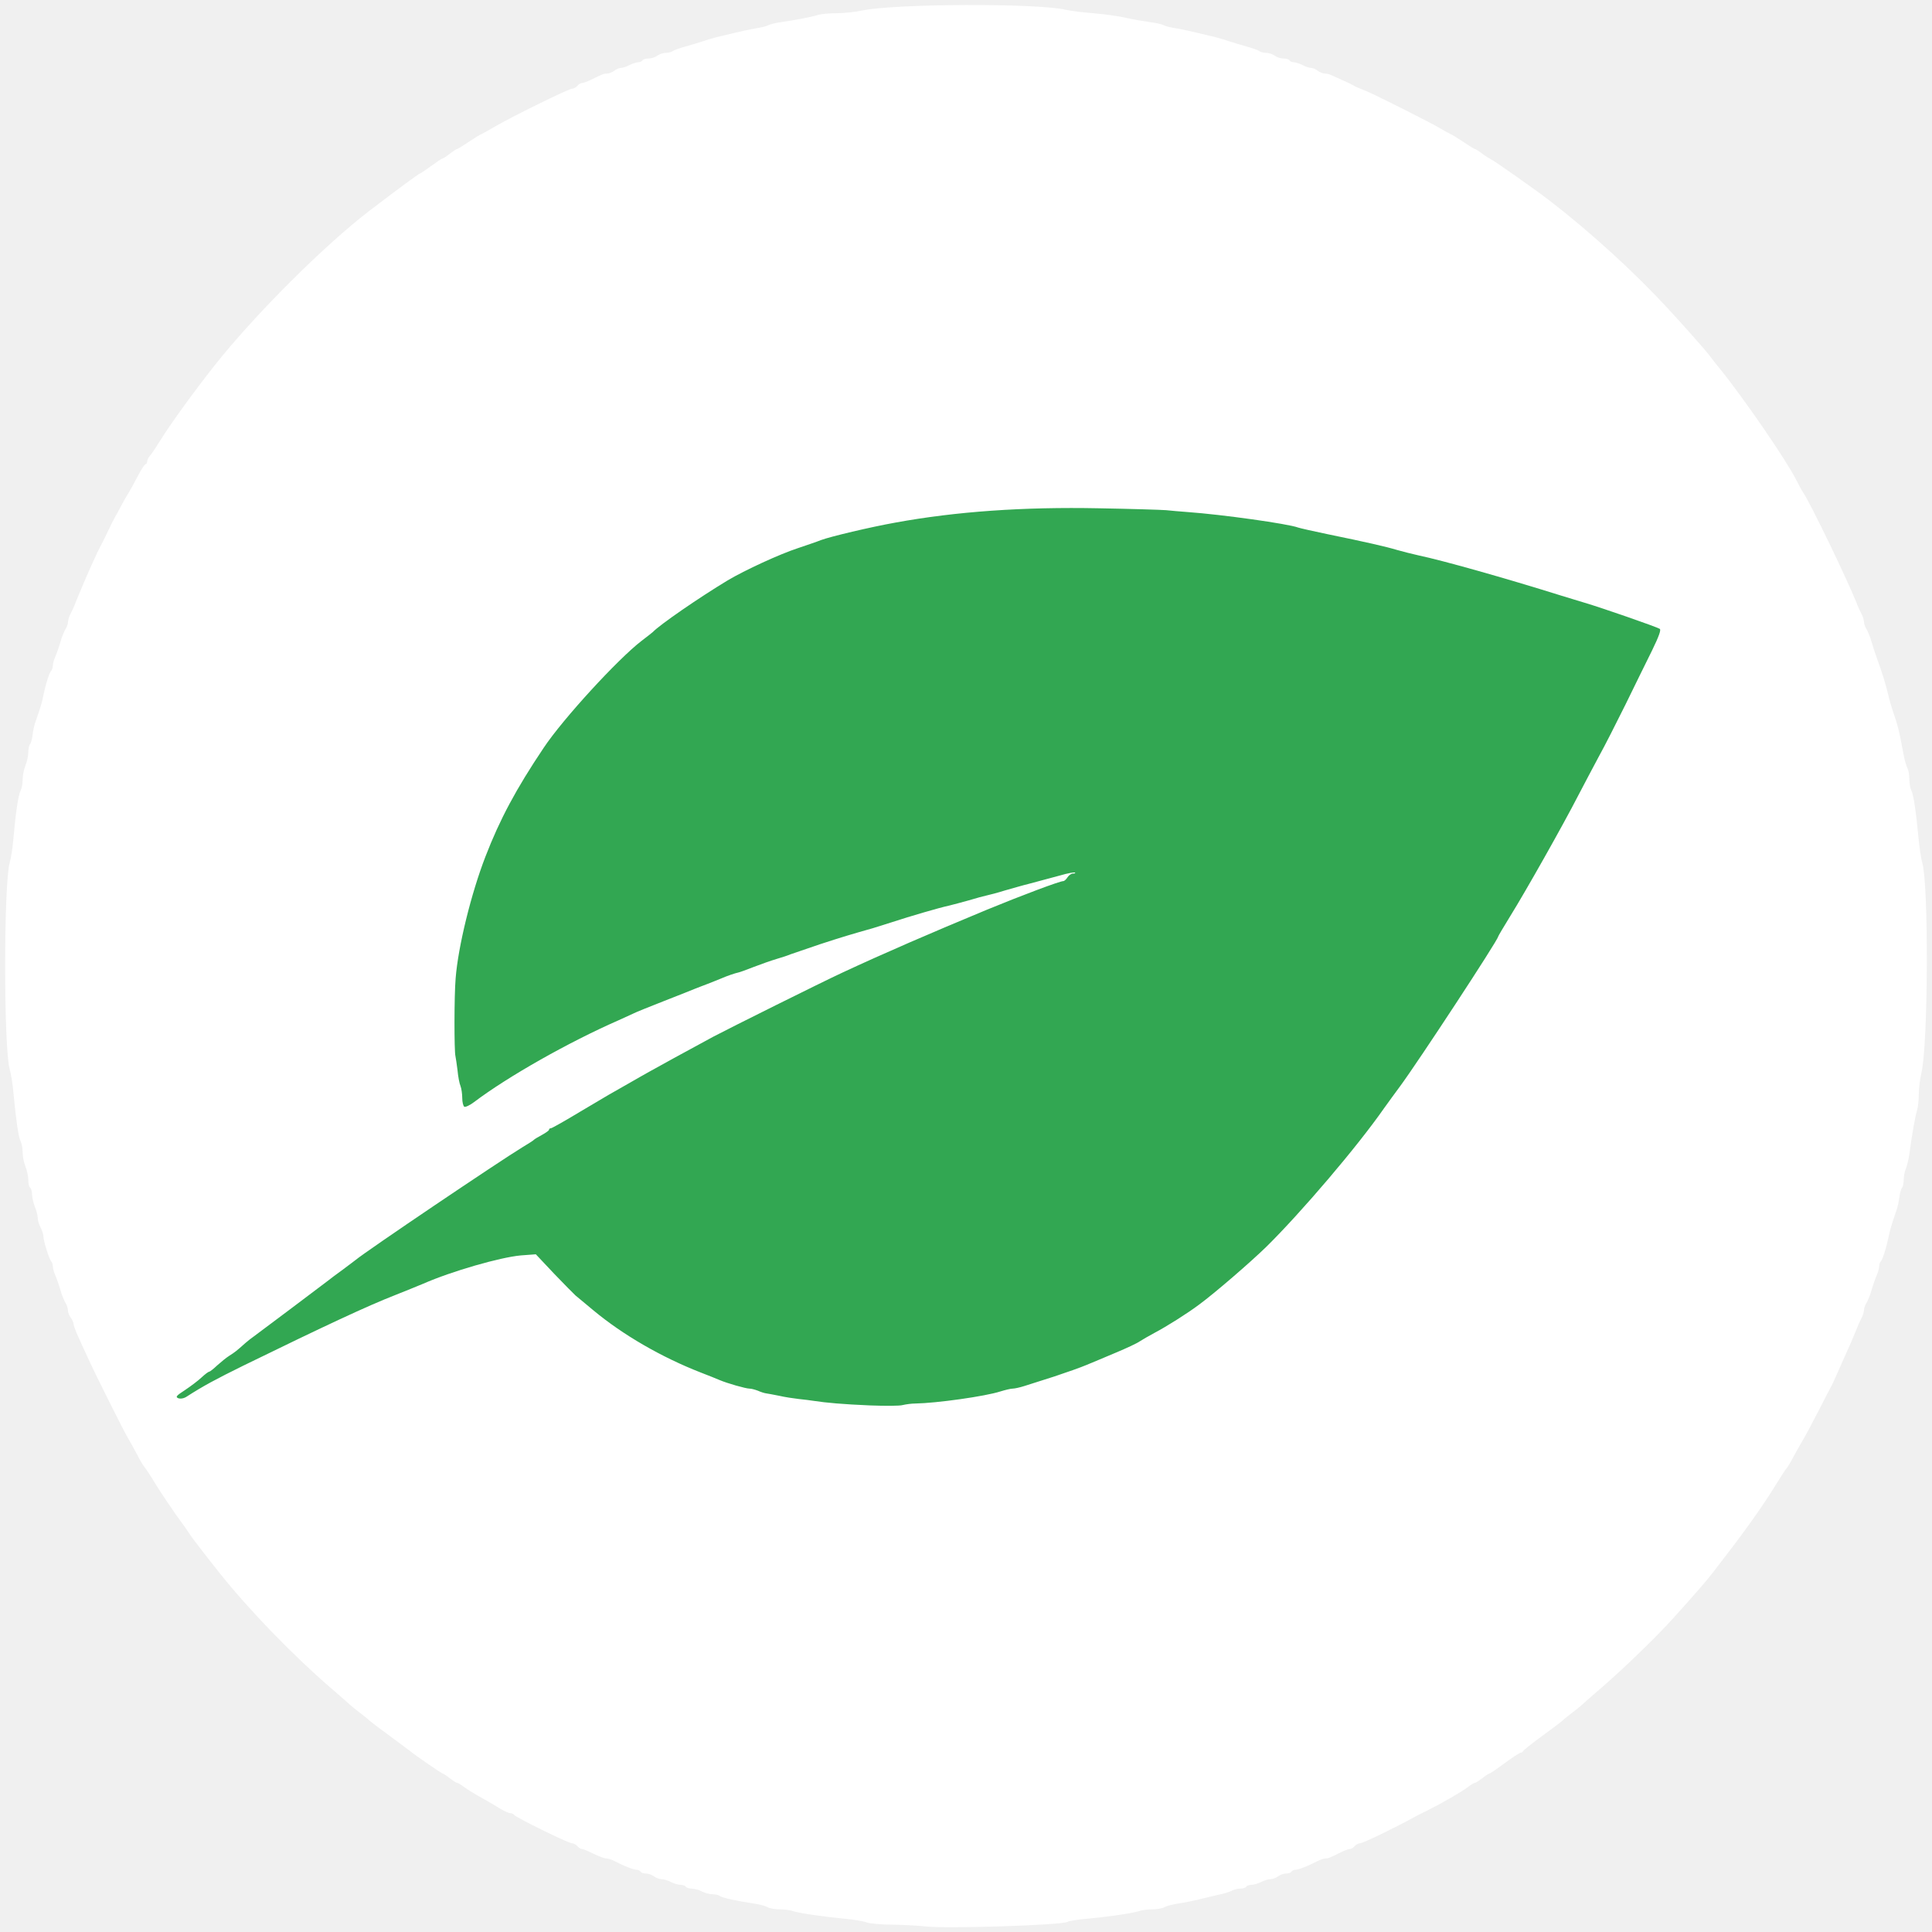
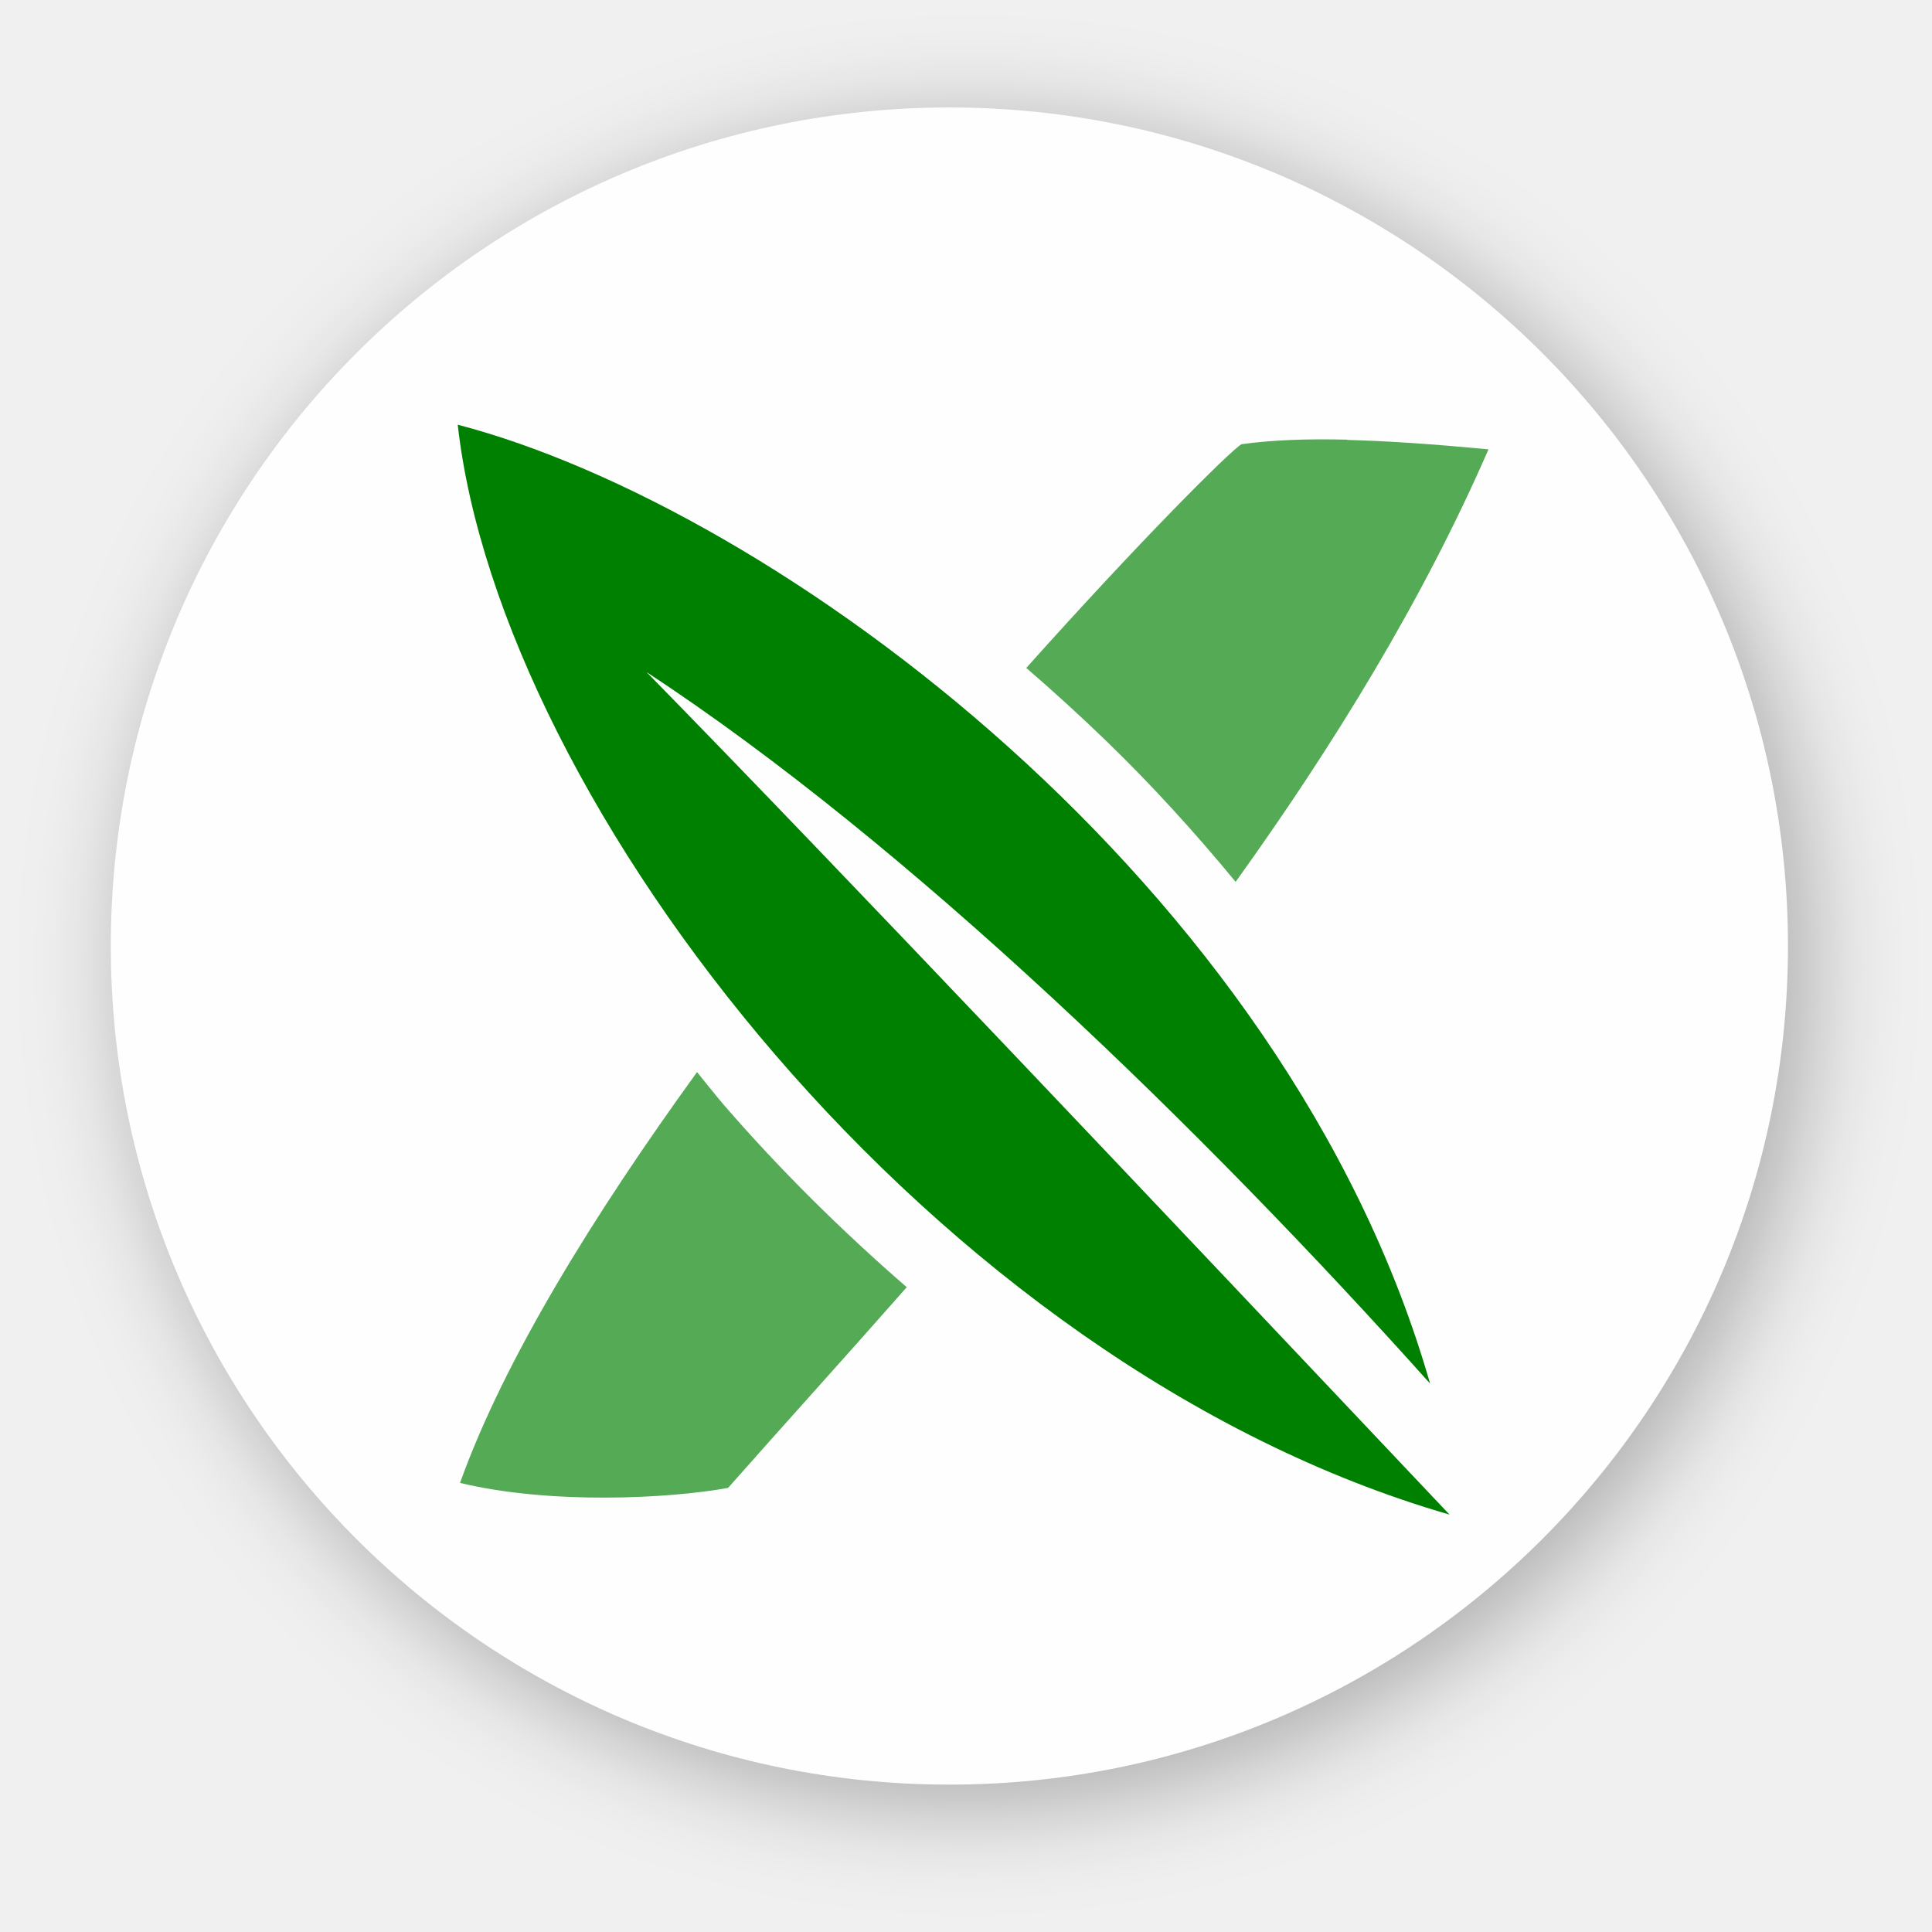
- <svg xmlns="http://www.w3.org/2000/svg" version="1.0" width="1024px" height="1024px" viewBox="0 0 1024 1024" preserveAspectRatio="xMidYMid meet">
-   <g fill="#ffffff">
-     <path d="M490 1021 c-3.6 -0.4 -11.3 -0.8 -17.2 -0.9 -5.9 0 -11.9 -0.6 -13.5 -1.2 -1.5 -0.6 -6.6 -1.5 -11.3 -1.9 -12.1 -1.2 -24 -2.9 -27.4 -4 -1.6 -0.6 -4.9 -1 -7.3 -1 -2.4 0 -5.4 -0.5 -6.6 -1.2 -1.2 -0.7 -4.4 -1.5 -7.2 -1.9 -9.3 -1.4 -17 -3.1 -18 -4 -0.5 -0.5 -2.3 -0.9 -4 -0.9 -1.6 -0.1 -4.1 -0.7 -5.5 -1.5 -1.4 -0.8 -3.7 -1.4 -5.2 -1.5 -1.5 0 -3 -0.4 -3.3 -1 -0.3 -0.5 -1.6 -1 -2.8 -1 -1.2 0 -3.5 -0.7 -5.1 -1.5 -1.5 -0.8 -3.8 -1.5 -5 -1.5 -1.1 0 -3 -0.7 -4 -1.5 -1.1 -0.8 -3 -1.5 -4.2 -1.5 -1.3 0 -2.6 -0.4 -2.9 -1 -0.3 -0.5 -1.3 -1 -2.2 -1 -1.5 0 -6.5 -1.9 -11.6 -4.6 -1.6 -0.8 -3.6 -1.4 -4.5 -1.4 -0.9 0 -3.9 -1.2 -6.7 -2.5 -2.7 -1.4 -5.5 -2.5 -6.1 -2.5 -0.6 0 -1.7 -0.7 -2.4 -1.5 -0.7 -0.8 -1.9 -1.5 -2.8 -1.5 -1.8 0 -29.9 -13.7 -30.7 -15.1 -0.4 -0.5 -1.3 -0.9 -2.1 -0.9 -0.8 0 -3.1 -1.1 -5.2 -2.3 -2 -1.3 -6.4 -3.9 -9.7 -5.7 -3.3 -1.8 -7.4 -4.3 -9.2 -5.6 -1.7 -1.3 -3.5 -2.4 -3.9 -2.4 -0.4 0 -2.2 -1.1 -4 -2.5 -1.8 -1.4 -3.5 -2.5 -3.8 -2.5 -0.5 0 -14.6 -9.7 -17.1 -11.8 -0.6 -0.5 -5.5 -4.1 -11 -8.2 -5.5 -4 -10.2 -7.6 -10.5 -7.9 -0.3 -0.4 -2.5 -2.2 -5 -4.1 -2.5 -1.9 -4.7 -3.7 -5 -4 -0.3 -0.3 -5 -4.5 -10.5 -9.2 -20.3 -17.5 -43.5 -41.5 -58.9 -60.8 -6.8 -8.5 -15.1 -19.3 -16.1 -20.9 -0.5 -0.9 -3.7 -5.5 -7.1 -10.1 -3.3 -4.7 -8.3 -12.1 -11 -16.5 -2.6 -4.4 -5.4 -8.5 -6 -9.2 -0.6 -0.6 -2.3 -3.5 -3.8 -6.5 -1.5 -2.9 -3.6 -6.6 -4.6 -8.3 -2 -3.2 -17.8 -34.7 -21.5 -43 -1.3 -2.7 -3.5 -7.6 -4.9 -10.7 -1.4 -3.1 -2.6 -6.3 -2.6 -7 0 -0.8 -0.7 -2.3 -1.5 -3.4 -0.8 -1 -1.5 -2.8 -1.5 -3.9 0 -1.1 -0.6 -2.9 -1.3 -4 -0.7 -1.1 -1.9 -4 -2.6 -6.5 -0.7 -2.5 -1.9 -6 -2.7 -7.8 -0.8 -1.8 -1.4 -4.1 -1.4 -5 0 -1 -0.4 -2.2 -0.9 -2.7 -1.1 -1.3 -4.1 -10.9 -4.1 -13.2 0 -1 -0.7 -3.1 -1.5 -4.7 -0.8 -1.5 -1.5 -3.8 -1.5 -5.1 0 -1.2 -0.7 -3.9 -1.5 -5.8 -0.8 -2 -1.5 -5 -1.5 -6.6 0 -1.6 -0.5 -3.3 -1 -3.6 -0.6 -0.3 -1 -2.2 -1 -4.1 0 -1.9 -0.7 -5.1 -1.5 -7.1 -0.8 -1.9 -1.5 -5.3 -1.5 -7.5 0 -2.2 -0.5 -4.8 -1.1 -6 -1.1 -2 -2.3 -10.2 -3.8 -25.8 -0.4 -4.7 -1.3 -10.1 -1.9 -12 -3.3 -10.9 -3.3 -99.1 0 -110 0.6 -1.9 1.5 -7.5 1.9 -12.5 1.2 -13.6 2.6 -23.2 3.8 -25.4 0.6 -1.1 1.1 -3.7 1.1 -5.9 0 -2.2 0.7 -5.6 1.5 -7.5 0.8 -2 1.5 -5.1 1.5 -7 0 -1.8 0.4 -3.7 0.9 -4.2 0.5 -0.6 1.1 -2.8 1.4 -5 0.2 -2.2 0.9 -5.5 1.6 -7.2 2.8 -8.1 3.4 -10 4.1 -13.8 1.2 -5.9 3.1 -11.9 4.1 -12.9 0.5 -0.6 0.9 -1.8 0.9 -2.8 0 -0.9 0.6 -3.2 1.4 -5 0.8 -1.8 2 -5.3 2.7 -7.8 0.7 -2.5 1.9 -5.4 2.6 -6.5 0.7 -1.1 1.3 -2.7 1.3 -3.6 0 -1 0.6 -3 1.4 -4.6 0.8 -1.5 2 -4.1 2.6 -5.8 1.1 -2.8 2.4 -5.8 4.8 -11.5 2 -4.8 7.3 -16.5 8.2 -18 0.5 -0.8 2.3 -4.4 4 -8 1.7 -3.6 3.5 -7.2 4 -8 0.5 -0.8 1.9 -3.3 3 -5.5 1.1 -2.2 2.9 -5.3 4 -7 1 -1.6 3.3 -5.8 5.1 -9.3 1.8 -3.4 3.6 -6.2 4.1 -6.2 0.4 0 0.8 -0.6 0.8 -1.4 0 -0.8 0.6 -2.1 1.3 -2.8 0.7 -0.7 3.2 -4.4 5.6 -8.3 6.1 -9.7 17.8 -25.8 28.6 -39.5 21.4 -27.1 58.6 -64.2 82.6 -82.5 13.3 -10.2 26 -19.5 26.4 -19.5 0.3 0 3 -1.8 6 -4 3 -2.2 5.7 -4 6 -4 0.4 0 2.1 -1.1 3.9 -2.5 1.8 -1.4 3.5 -2.5 3.8 -2.5 0.3 0 3 -1.6 5.9 -3.6 3 -2 6.3 -4 7.4 -4.5 1.1 -0.5 4.3 -2.3 7 -3.9 7.9 -4.7 39 -20 40.7 -20 0.9 0 2.1 -0.7 2.8 -1.5 0.7 -0.8 1.8 -1.5 2.5 -1.5 0.8 0 2.8 -0.8 4.7 -1.7 6.1 -3 6.8 -3.3 8.6 -3.3 1 0 2.7 -0.7 3.8 -1.5 1 -0.8 2.6 -1.5 3.5 -1.5 0.9 0 3 -0.7 4.5 -1.5 1.6 -0.8 3.7 -1.5 4.6 -1.5 0.9 0 2 -0.4 2.3 -1 0.3 -0.5 1.8 -1 3.3 -1 1.5 0 3.6 -0.7 4.6 -1.5 1.1 -0.8 3.2 -1.5 4.6 -1.5 1.4 0 3 -0.4 3.5 -0.9 0.6 -0.5 3.7 -1.6 7 -2.5 3.3 -0.9 7.4 -2.2 9 -2.7 1.7 -0.6 4.6 -1.5 6.5 -2 1.9 -0.4 6.4 -1.6 10 -2.4 3.6 -0.9 8.8 -2 11.7 -2.5 2.8 -0.4 5.8 -1.2 6.5 -1.6 0.7 -0.5 3.6 -1.2 6.3 -1.6 7.9 -1.1 16.7 -2.8 20.1 -3.9 1.7 -0.5 6.1 -0.9 9.8 -0.9 3.7 0 9.7 -0.6 13.4 -1.4 17.3 -3.7 93.2 -4 108.2 -0.4 2.5 0.6 9 1.4 14.5 1.8 5.5 0.5 13.4 1.5 17.5 2.5 4.1 0.9 10 1.9 13 2.3 3 0.4 6.1 1.1 6.8 1.6 0.7 0.4 3.7 1.2 6.5 1.6 2.9 0.5 8.1 1.6 11.7 2.5 3.6 0.8 8.1 2 10 2.4 1.9 0.5 4.9 1.4 6.5 2 1.7 0.5 5.7 1.8 9 2.7 3.3 0.9 6.4 2 7 2.5 0.5 0.5 2.1 0.9 3.5 0.9 1.4 0 3.5 0.7 4.6 1.5 1 0.8 3.1 1.5 4.6 1.5 1.5 0 3 0.5 3.3 1 0.3 0.6 1.4 1 2.3 1 0.9 0 3 0.7 4.6 1.5 1.5 0.8 3.6 1.5 4.5 1.5 0.9 0 2.5 0.7 3.5 1.5 1.1 0.8 2.8 1.5 3.8 1.5 1 0 2.6 0.4 3.6 0.9 0.9 0.4 3.5 1.6 5.7 2.6 2.2 0.9 4.7 2.1 5.5 2.6 0.8 0.5 2.2 1.2 3 1.5 0.8 0.3 2.4 0.9 3.5 1.4 4 1.5 33.1 16.2 38 19 2.8 1.6 5.9 3.4 7 3.9 1.1 0.5 4.4 2.5 7.4 4.5 2.9 2 5.6 3.6 5.9 3.6 0.3 0 1.9 1 3.6 2.3 1.7 1.3 3.8 2.6 4.6 3 2.3 1.1 23.5 16 31.8 22.4 21.6 16.7 44.7 37.8 62.2 56.8 9.7 10.5 20.2 22.4 22.5 25.5 1.1 1.5 3.4 4.5 5.2 6.6 12.7 15.7 35.3 48.6 40.4 58.9 1.1 2.2 2.8 5.4 3.9 7 4.5 7.1 22.9 45.3 28 58 0.6 1.7 1.8 4.3 2.6 5.8 0.8 1.6 1.4 3.6 1.4 4.6 0 0.9 0.6 2.5 1.3 3.6 0.7 1.1 1.9 4 2.6 6.5 0.7 2.5 1.9 6.1 2.6 8 3.8 10.7 4.7 13.8 6.5 21 0.4 1.9 1.3 4.9 1.8 6.5 3.3 9.7 3.6 10.9 6.1 24.2 0.5 2.8 1.4 6.1 2 7.2 0.6 1.1 1.1 3.8 1.1 6.1 0 2.3 0.5 5 1.1 6.1 1.1 2.1 2.4 10.7 3.8 25.5 0.5 5 1.3 10.6 1.9 12.5 3.5 11.5 3.2 96.1 -0.4 111.5 -0.8 3.3 -1.4 8.4 -1.4 11.4 0 2.9 -0.4 6.7 -0.9 8.4 -1 3.2 -2.8 13.3 -4 22.6 -0.4 3 -1.3 6.8 -1.9 8.3 -0.7 1.6 -1.2 4.3 -1.2 6.1 0 1.7 -0.4 3.6 -0.9 4.2 -0.5 0.5 -1.1 2.7 -1.4 4.9 -0.2 2.2 -1 5.6 -1.7 7.5 -2.6 7.6 -3.2 9.7 -4 13.5 -1.2 5.9 -3.1 11.9 -4.1 13 -0.5 0.5 -0.9 1.7 -0.9 2.7 0 0.9 -0.6 3.2 -1.4 5 -0.8 1.8 -2 5.3 -2.7 7.8 -0.7 2.5 -1.9 5.4 -2.6 6.5 -0.7 1.1 -1.3 2.7 -1.3 3.6 0 1 -0.6 3 -1.4 4.6 -0.8 1.5 -2 4.2 -2.6 5.8 -1.7 4.3 -3.4 8.2 -6.5 15 -1.5 3.3 -3.4 7.6 -4.2 9.5 -0.8 1.9 -1.9 4.2 -2.3 5 -0.5 0.8 -3.6 6.9 -7 13.5 -3.4 6.6 -7 13.4 -8 15 -1 1.7 -3.3 5.7 -5.1 9 -1.7 3.3 -3.5 6.2 -3.8 6.5 -0.4 0.3 -2.9 4.1 -5.6 8.5 -5.5 9.1 -15 22.7 -24.3 34.8 -3.5 4.5 -7.6 9.9 -9.2 12 -3 4 -11 13.2 -21.9 25.2 -8.7 9.6 -25.6 25.9 -37.6 36.3 -5.5 4.7 -10.2 8.9 -10.5 9.2 -0.3 0.3 -2.5 2.1 -5 4 -2.5 1.9 -4.7 3.7 -5 4.1 -0.3 0.3 -5 3.9 -10.5 7.9 -5.5 4 -10.1 7.7 -10.3 8.2 -0.2 0.4 -0.8 0.8 -1.3 0.8 -0.5 0 -4.3 2.5 -8.4 5.5 -4 3 -7.7 5.5 -8 5.5 -0.4 0 -2.1 1.1 -3.9 2.5 -1.8 1.4 -3.6 2.5 -4 2.5 -0.4 0 -2.2 1.1 -3.9 2.4 -3.5 2.6 -13.4 8.3 -21.2 12.2 -2.7 1.3 -5.8 2.9 -6.7 3.4 -9.5 5.3 -27.5 14 -29 14 -0.9 0 -2.1 0.7 -2.8 1.5 -0.7 0.8 -1.8 1.5 -2.5 1.5 -0.8 0 -2.8 0.8 -4.7 1.7 -6 3 -6.8 3.3 -8.2 3.3 -0.8 0 -2.7 0.6 -4.3 1.4 -5.1 2.7 -10.1 4.6 -11.6 4.6 -0.9 0 -1.9 0.5 -2.2 1 -0.3 0.6 -1.6 1 -2.9 1 -1.2 0 -3.1 0.7 -4.2 1.5 -1 0.8 -2.9 1.5 -4 1.5 -1.2 0 -3.5 0.7 -5 1.5 -1.6 0.8 -3.9 1.5 -5.1 1.5 -1.2 0 -2.5 0.5 -2.8 1 -0.3 0.6 -1.7 1 -3.1 1 -1.4 0 -3.5 0.5 -4.7 1.2 -1.2 0.6 -4 1.5 -6.2 1.9 -2.2 0.5 -6.9 1.6 -10.5 2.5 -3.6 0.9 -8.7 1.9 -11.5 2.3 -2.7 0.4 -6 1.2 -7.2 1.9 -1.2 0.7 -4.2 1.2 -6.6 1.2 -2.4 0 -5.7 0.4 -7.3 1 -3.5 1.1 -15.6 2.9 -27.5 4 -4.8 0.4 -9.3 1.1 -10 1.6 -2.8 1.8 -65.1 3.8 -75.9 2.4z m-1.9 -280.5 c17.8 -1.7 37.9 -4.9 40.9 -6.5 1 -0.5 2.9 -1 4.2 -1 1.3 0 4.3 -0.6 6.8 -1.4 2.5 -0.8 9.7 -3.1 16 -5.1 6.3 -2.1 14 -4.8 17 -6.1 3 -1.2 10 -4.2 15.5 -6.5 5.5 -2.3 11.1 -4.9 12.5 -5.9 1.4 -0.9 5 -3 8 -4.6 29.4 -15.5 63.6 -46.6 99.1 -90 10.8 -13.3 17.9 -22.4 22.4 -28.9 2.2 -3.1 6.1 -8.4 8.6 -11.8 9.6 -13 51.9 -77.5 51.9 -79.2 0 -0.2 2.9 -5.2 6.5 -11 8.2 -13.2 28 -48.3 35.8 -63.5 3.3 -6.3 8.3 -15.8 11.1 -21 4.8 -8.7 16 -31.2 26.8 -53.6 l4.4 -9.1 -3.6 -1 c-1.9 -0.6 -9.6 -3.2 -17 -5.8 -7.4 -2.6 -15.5 -5.3 -18 -6 -2.5 -0.7 -8.1 -2.5 -12.5 -3.8 -30 -9.4 -63.1 -18.7 -75.5 -21.3 -3.6 -0.8 -8.7 -2.1 -11.5 -2.9 -5.6 -1.7 -16.5 -4.2 -37 -8.4 -7.7 -1.6 -14.7 -3.2 -15.5 -3.5 -2.8 -1 -30.5 -5.5 -41 -6.6 -36.8 -3.9 -80.9 -4.9 -111.5 -2.5 -25 1.9 -39.2 3.6 -55 6.5 -12.9 2.3 -34.5 7.4 -39.5 9.3 -1.9 0.8 -7.3 2.6 -12 4.2 -9.8 3.2 -28.2 11.7 -37.3 17.1 -15.4 9.3 -36 23.5 -39.7 27.4 -0.3 0.3 -3 2.4 -6 4.7 -12.5 9.6 -41.6 41.3 -51.8 56.6 -23.8 35.5 -35.2 62.1 -43.7 102.2 -2.1 9.7 -2.7 15.8 -3.1 32 -0.6 20.1 -0.6 20.1 3.4 43.9 l0.7 3.9 3 -2.5 c11.4 -9.4 47.9 -29.9 73.5 -41.1 3.6 -1.6 7.2 -3.3 8.1 -3.7 0.9 -0.5 8.1 -3.4 16 -6.5 7.9 -3.1 15.3 -6 16.4 -6.5 1.1 -0.4 4 -1.5 6.5 -2.5 2.5 -1 5.4 -2.1 6.5 -2.6 3 -1.3 24.2 -8.8 30 -10.6 2.8 -0.8 6.1 -1.9 7.5 -2.5 2.5 -1 26.8 -9 32.5 -10.7 1.7 -0.5 5.7 -1.7 9 -2.6 3.3 -0.9 9.2 -2.7 13 -4 8.2 -2.7 24.5 -7.4 29.5 -8.6 1.9 -0.4 10.9 -2.8 20 -5.3 16.3 -4.6 23.2 -6.5 38.2 -10.5 4.3 -1.2 9.3 -2.1 11.3 -2.1 3.3 0 3.5 0.2 3.5 3.5 0 2.4 -0.5 3.5 -1.5 3.5 -0.8 0 -2 0.9 -2.7 2 -0.7 1.1 -1.7 2 -2.2 2 -3.5 0 -43.2 15.9 -83.1 33.2 -14.9 6.5 -21.3 9.4 -34 15.3 -10.6 4.9 -60.4 29.7 -68.5 34 -15.7 8.5 -28.5 15.5 -34 18.6 -3 1.7 -7.3 4.1 -9.5 5.4 -10.1 5.7 -12.9 7.3 -26.8 15.6 -8.1 4.9 -15.2 8.9 -15.7 8.9 -0.6 0 -1 0.3 -1 0.8 0 0.4 -1.7 1.6 -3.7 2.7 -2.1 1.1 -4 2.3 -4.3 2.6 -0.3 0.4 -3 2.1 -6 3.9 -12.2 7.4 -82.9 55.1 -88.5 59.8 -0.5 0.4 -3.7 2.8 -6.9 5.2 -3.3 2.4 -6.7 4.9 -7.5 5.6 -3.2 2.5 -38.4 28.9 -39.8 29.9 -0.9 0.6 -2.6 2 -3.9 3.3 -1.3 1.2 -2.7 2.2 -3.2 2.2 -0.6 0 -1.2 0.7 -1.6 1.5 -0.3 0.9 3.2 -0.4 9.2 -3.4 24.3 -12.2 55.1 -26.4 68.7 -31.7 4.9 -1.9 11.6 -4.7 14.8 -6 18.2 -7.9 41.6 -14.4 54.9 -15.1 l10.7 -0.6 9.8 10.3 c5.4 5.7 10.5 10.9 11.3 11.6 0.8 0.7 5.1 4.2 9.5 7.9 15.6 13 36.2 24.9 57 33 3.9 1.5 8.4 3.3 10 4 7 3.1 33.2 9 46 10.5 5.5 0.6 13.2 1.5 17 1.9 11.3 1.3 23.4 1.2 40.6 -0.4z" />
-   </g>
-   <g fill="#32a752">
-     <path d="M461 744.9 c-14 -0.6 -23.2 -1.4 -29.6 -2.4 -1.7 -0.3 -5.3 -0.7 -8 -1 -2.7 -0.3 -7.4 -1 -10.4 -1.7 -3 -0.6 -6.2 -1.2 -7 -1.3 -0.8 -0.1 -2.8 -0.7 -4.3 -1.4 -1.6 -0.6 -3.5 -1.1 -4.4 -1.1 -2 0 -11.8 -2.8 -15.8 -4.5 -1.6 -0.7 -6.1 -2.5 -10 -4 -20.8 -8.1 -41.4 -20 -57 -33 -4.4 -3.7 -8.7 -7.2 -9.5 -7.9 -0.8 -0.7 -5.9 -5.9 -11.3 -11.5 l-9.7 -10.3 -8 0.6 c-10.9 1 -36.4 8.3 -51.7 15 -3.2 1.3 -9.9 4.1 -14.8 6 -14.6 5.7 -36.7 16 -80.5 37.4 -14.6 7.2 -21.3 10.8 -30 16.4 -1.5 1 -3.2 1.3 -4.5 0.9 -1.6 -0.7 -1.1 -1.3 3.5 -4.3 3 -2 7 -5 8.8 -6.7 1.8 -1.7 3.7 -3.1 4.1 -3.1 0.4 0 2.3 -1.5 4.2 -3.3 1.9 -1.7 4.8 -4.1 6.4 -5.1 3 -1.9 3.9 -2.6 8.6 -6.8 1.5 -1.3 3.3 -2.7 4.2 -3.3 1.4 -1 36.6 -27.4 39.8 -29.9 0.8 -0.7 4.2 -3.2 7.5 -5.6 3.2 -2.4 6.4 -4.8 6.9 -5.2 5.6 -4.7 76.3 -52.4 88.5 -59.8 3 -1.8 5.7 -3.5 6 -3.9 0.3 -0.3 2.2 -1.5 4.3 -2.6 2 -1.1 3.7 -2.3 3.7 -2.7 0 -0.5 0.4 -0.8 1 -0.8 0.5 0 7.6 -4 15.7 -8.9 13.9 -8.3 16.7 -9.9 26.8 -15.6 2.2 -1.3 6.5 -3.7 9.5 -5.4 5.5 -3.1 18.3 -10.1 34 -18.6 8.1 -4.3 57.9 -29.1 68.5 -34 22.1 -10.3 47.1 -21.1 76.5 -33.3 18.7 -7.7 38.7 -15.2 40.6 -15.2 0.5 0 1.5 -0.9 2.2 -2 0.7 -1.1 2 -2 2.9 -2 0.9 0 1.4 -0.2 1.1 -0.5 -0.3 -0.3 -3.9 0.3 -7.9 1.5 -8.8 2.4 -8.8 2.4 -16.4 4.4 -3.3 0.8 -9.1 2.5 -13 3.6 -3.8 1.2 -8.1 2.3 -9.5 2.6 -1.4 0.3 -5.6 1.4 -9.5 2.6 -3.8 1.1 -8.6 2.3 -10.5 2.8 -4.8 1 -20.9 5.7 -30 8.7 -4.1 1.3 -8.8 2.8 -10.5 3.3 -10.3 2.9 -16.4 4.7 -28 8.5 -7.1 2.4 -14.1 4.8 -15.5 5.3 -1.4 0.6 -4.7 1.7 -7.5 2.5 -2.7 0.8 -8.1 2.7 -12 4.2 -3.8 1.5 -7.4 2.8 -8 2.9 -1.9 0.4 -6 1.8 -9 3.1 -1.6 0.7 -5 2 -7.5 3 -2.5 0.9 -5.4 2.1 -6.5 2.5 -1.1 0.5 -8.5 3.4 -16.4 6.5 -7.9 3.1 -15.1 6 -16 6.5 -0.9 0.4 -4.5 2.1 -8.1 3.7 -26.7 11.7 -58.8 29.9 -76.7 43.4 -2.2 1.7 -4.6 2.8 -5.2 2.5 -0.6 -0.4 -1.1 -2.5 -1.1 -4.6 0 -2.1 -0.4 -5 -0.9 -6.3 -0.6 -1.4 -1.3 -5.1 -1.6 -8.4 -0.4 -3.2 -0.9 -6.6 -1.1 -7.5 -0.7 -2.5 -0.7 -32.2 0.1 -41.3 1.3 -16.7 8.2 -44.9 15.8 -64.5 7.6 -19.7 16.2 -35.8 30.9 -57.7 10.2 -15.3 39.3 -47 51.8 -56.6 3 -2.3 5.7 -4.4 6 -4.7 3.7 -3.9 24.3 -18.1 39.7 -27.4 9.1 -5.4 27.5 -13.9 37.3 -17.1 4.7 -1.6 10.1 -3.4 12 -4.2 5 -1.9 26.6 -7 39.5 -9.3 32.2 -5.9 68 -8.4 108 -7.6 17.1 0.3 33 0.8 35.5 1 2.5 0.3 7.7 0.7 11.5 1 18.2 1.3 53.1 6.2 58.5 8.2 0.8 0.3 7.8 1.9 15.5 3.5 20.5 4.2 31.4 6.7 37 8.4 2.8 0.8 7.9 2.1 11.5 2.9 12.4 2.6 45.5 11.9 75.5 21.3 4.4 1.3 10 3.1 12.5 3.8 9.1 2.7 37.9 12.7 39.7 13.8 0.8 0.5 -0.4 3.9 -4.1 11.5 -2.9 5.9 -9.3 18.8 -14.1 28.7 -4.9 9.9 -11.2 22.3 -14.1 27.5 -2.8 5.2 -7.8 14.7 -11.1 21 -7.8 15.2 -27.6 50.3 -35.8 63.5 -3.6 5.8 -6.5 10.8 -6.5 11 0 1.7 -42.3 66.2 -51.9 79.2 -2.5 3.4 -6.4 8.7 -8.6 11.8 -14 20.1 -43.8 55.1 -62.4 73.4 -8.3 8.1 -27.4 24.6 -35.6 30.6 -6.1 4.6 -17.4 11.7 -23.5 14.9 -3 1.6 -6.6 3.7 -8 4.6 -1.4 1 -7 3.6 -12.5 5.9 -5.5 2.3 -12.5 5.3 -15.5 6.5 -3 1.3 -10.7 4 -17 6.1 -6.3 2 -13.5 4.3 -16 5.1 -2.5 0.8 -5.3 1.4 -6.3 1.4 -1 0 -3.9 0.7 -6.5 1.5 -8.1 2.6 -33.7 6.2 -45.2 6.4 -1.9 0 -4.8 0.4 -6.5 0.8 -1.6 0.5 -9.5 0.5 -17.5 0.2z" />
+ <svg xmlns="http://www.w3.org/2000/svg" version="1.0" width="1024px" height="1024px" viewBox="0 0 1024 1024" preserveAspectRatio="xMidYMid meet" id="svg10">
+   <defs id="defs14">
+     <filter style="color-interpolation-filters:sRGB" id="filter1573" x="-0.073" width="1.146" y="-0.073" height="1.146">
+       <feGaussianBlur stdDeviation="0.379" id="feGaussianBlur1575" />
+     </filter>
+   </defs>
+   <g id="g1584" transform="matrix(75.33312,0,0,75.33312,-3762.762,-7750.849)">
+     <circle style="opacity:0.3;fill:#000000;fill-opacity:1;stroke:none;stroke-width:0.75;stroke-miterlimit:4;stroke-dasharray:none;stroke-opacity:1;filter:url(#filter1573)" id="path940-2" cx="56.936" cy="109.785" r="6.214" transform="matrix(0.9494704,0,0,0.9494704,2.702771,5.440039)" />
+     <circle style="opacity:0.981;fill:#ffffff;fill-opacity:1;stroke:none;stroke-width:0.75;stroke-miterlimit:4;stroke-dasharray:none;stroke-opacity:1" id="path940" cx="56.795" cy="109.644" r="6.214" transform="matrix(0.9494704,0,0,0.9494704,2.702771,5.440039)" />
+     <g transform="translate(-6.548104,-11.35895)" id="g1171">
+       <path style="opacity:0.666;fill:#008000;fill-opacity:1;stroke:none;stroke-width:3.078;stroke-miterlimit:4;stroke-dasharray:none;stroke-opacity:1" d="m 65.977,117.34 c -0.285,-0.007 -0.53,0.002 -0.746,0.032 -0.083,0.05 -0.71,0.675 -1.514,1.574 0.191,0.165 0.38,0.337 0.566,0.517 0.317,0.307 0.619,0.639 0.907,0.988 0.687,-0.957 1.316,-1.98 1.779,-3.043 -0.381,-0.036 -0.707,-0.059 -0.992,-0.066 z m -4.576,4.449 c -0.728,1.005 -1.359,2.028 -1.668,2.891 0.637,0.153 1.467,0.111 1.886,0.035 0.375,-0.425 0.808,-0.902 1.257,-1.412 -0.46,-0.399 -0.892,-0.827 -1.282,-1.277 -0.067,-0.078 -0.129,-0.158 -0.194,-0.237 z" id="rect4591-6-3-2" />
+       <path style="fill:#008000;fill-opacity:1;stroke:none;stroke-width:0.105px;stroke-linecap:butt;stroke-linejoin:miter;stroke-opacity:1" d="m 59.717,117.236 c 0.298,2.652 3.337,6.614 6.978,7.667 -2.022,-2.139 -4.28,-4.53 -5.65,-5.928 1.849,1.213 3.909,3.215 5.513,5.006 -1.01,-3.522 -4.612,-6.164 -6.84,-6.746 z" id="path4537-6-4-5" />
+     </g>
  </g>
</svg>
